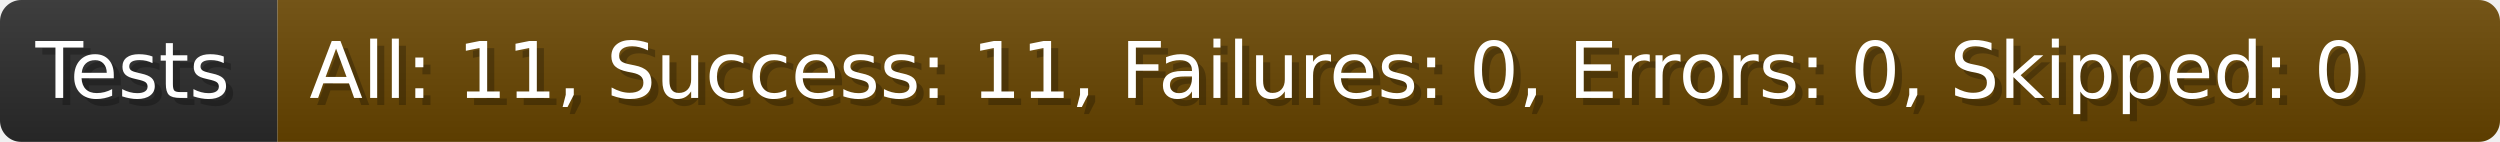
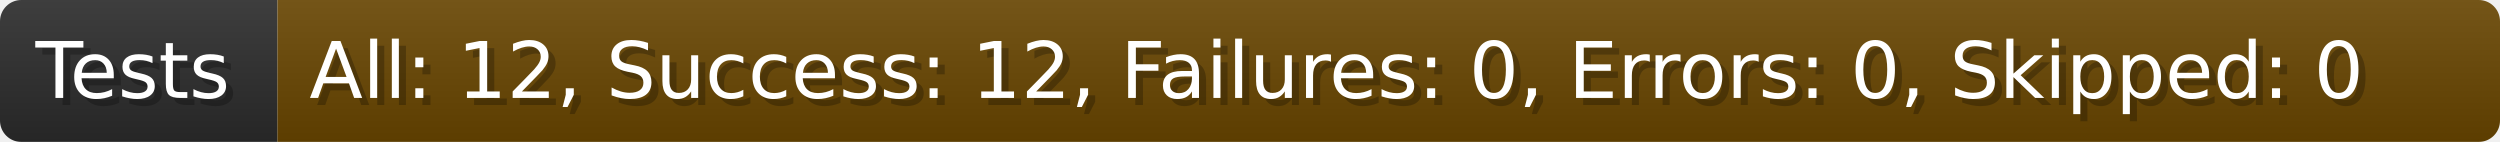
- <svg xmlns="http://www.w3.org/2000/svg" width="352.3" height="20" viewBox="0 0 3523 200" role="img" aria-label="Tests: All: 11, Success: 11, Failures: 0, Errors: 0, Skipped: 0">
+ <svg xmlns="http://www.w3.org/2000/svg" width="352.3" height="20" viewBox="0 0 3523 200" role="img" aria-label="Tests: All: 12, Success: 12, Failures: 0, Errors: 0, Skipped: 0">
  <linearGradient id="a" x2="0" y2="100%">
    <stop offset="0" stop-opacity=".1" stop-color="#EEE" />
    <stop offset="1" stop-opacity=".1" />
  </linearGradient>
  <mask id="m">
    <rect width="3523" height="200" rx="30" fill="#FFF" />
  </mask>
  <g mask="url(#m)">
    <rect width="391" height="200" fill="#2A2A2A" />
    <rect width="3132" height="200" fill="#640" x="391" />
    <rect width="3523" height="200" fill="url(#a)" />
  </g>
  <g aria-hidden="true" fill="#fff" text-anchor="start" font-family="Verdana,DejaVu Sans,sans-serif" font-size="110">
    <text x="60" y="148" textLength="291" fill="#000" opacity="0.25">Tests</text>
    <text x="50" y="138" textLength="291">Tests</text>
-     <text x="446" y="148" textLength="3032" fill="#000" opacity="0.25">All: 11, Success: 11, Failures: 0, Errors: 0, Skipped: 0</text>
-     <text x="436" y="138" textLength="3032">All: 11, Success: 11, Failures: 0, Errors: 0, Skipped: 0</text>
+     <text x="446" y="148" textLength="3032" fill="#000" opacity="0.25">All: 12, Success: 12, Failures: 0, Errors: 0, Skipped: 0</text>
+     <text x="436" y="138" textLength="3032">All: 12, Success: 12, Failures: 0, Errors: 0, Skipped: 0</text>
  </g>
</svg>
